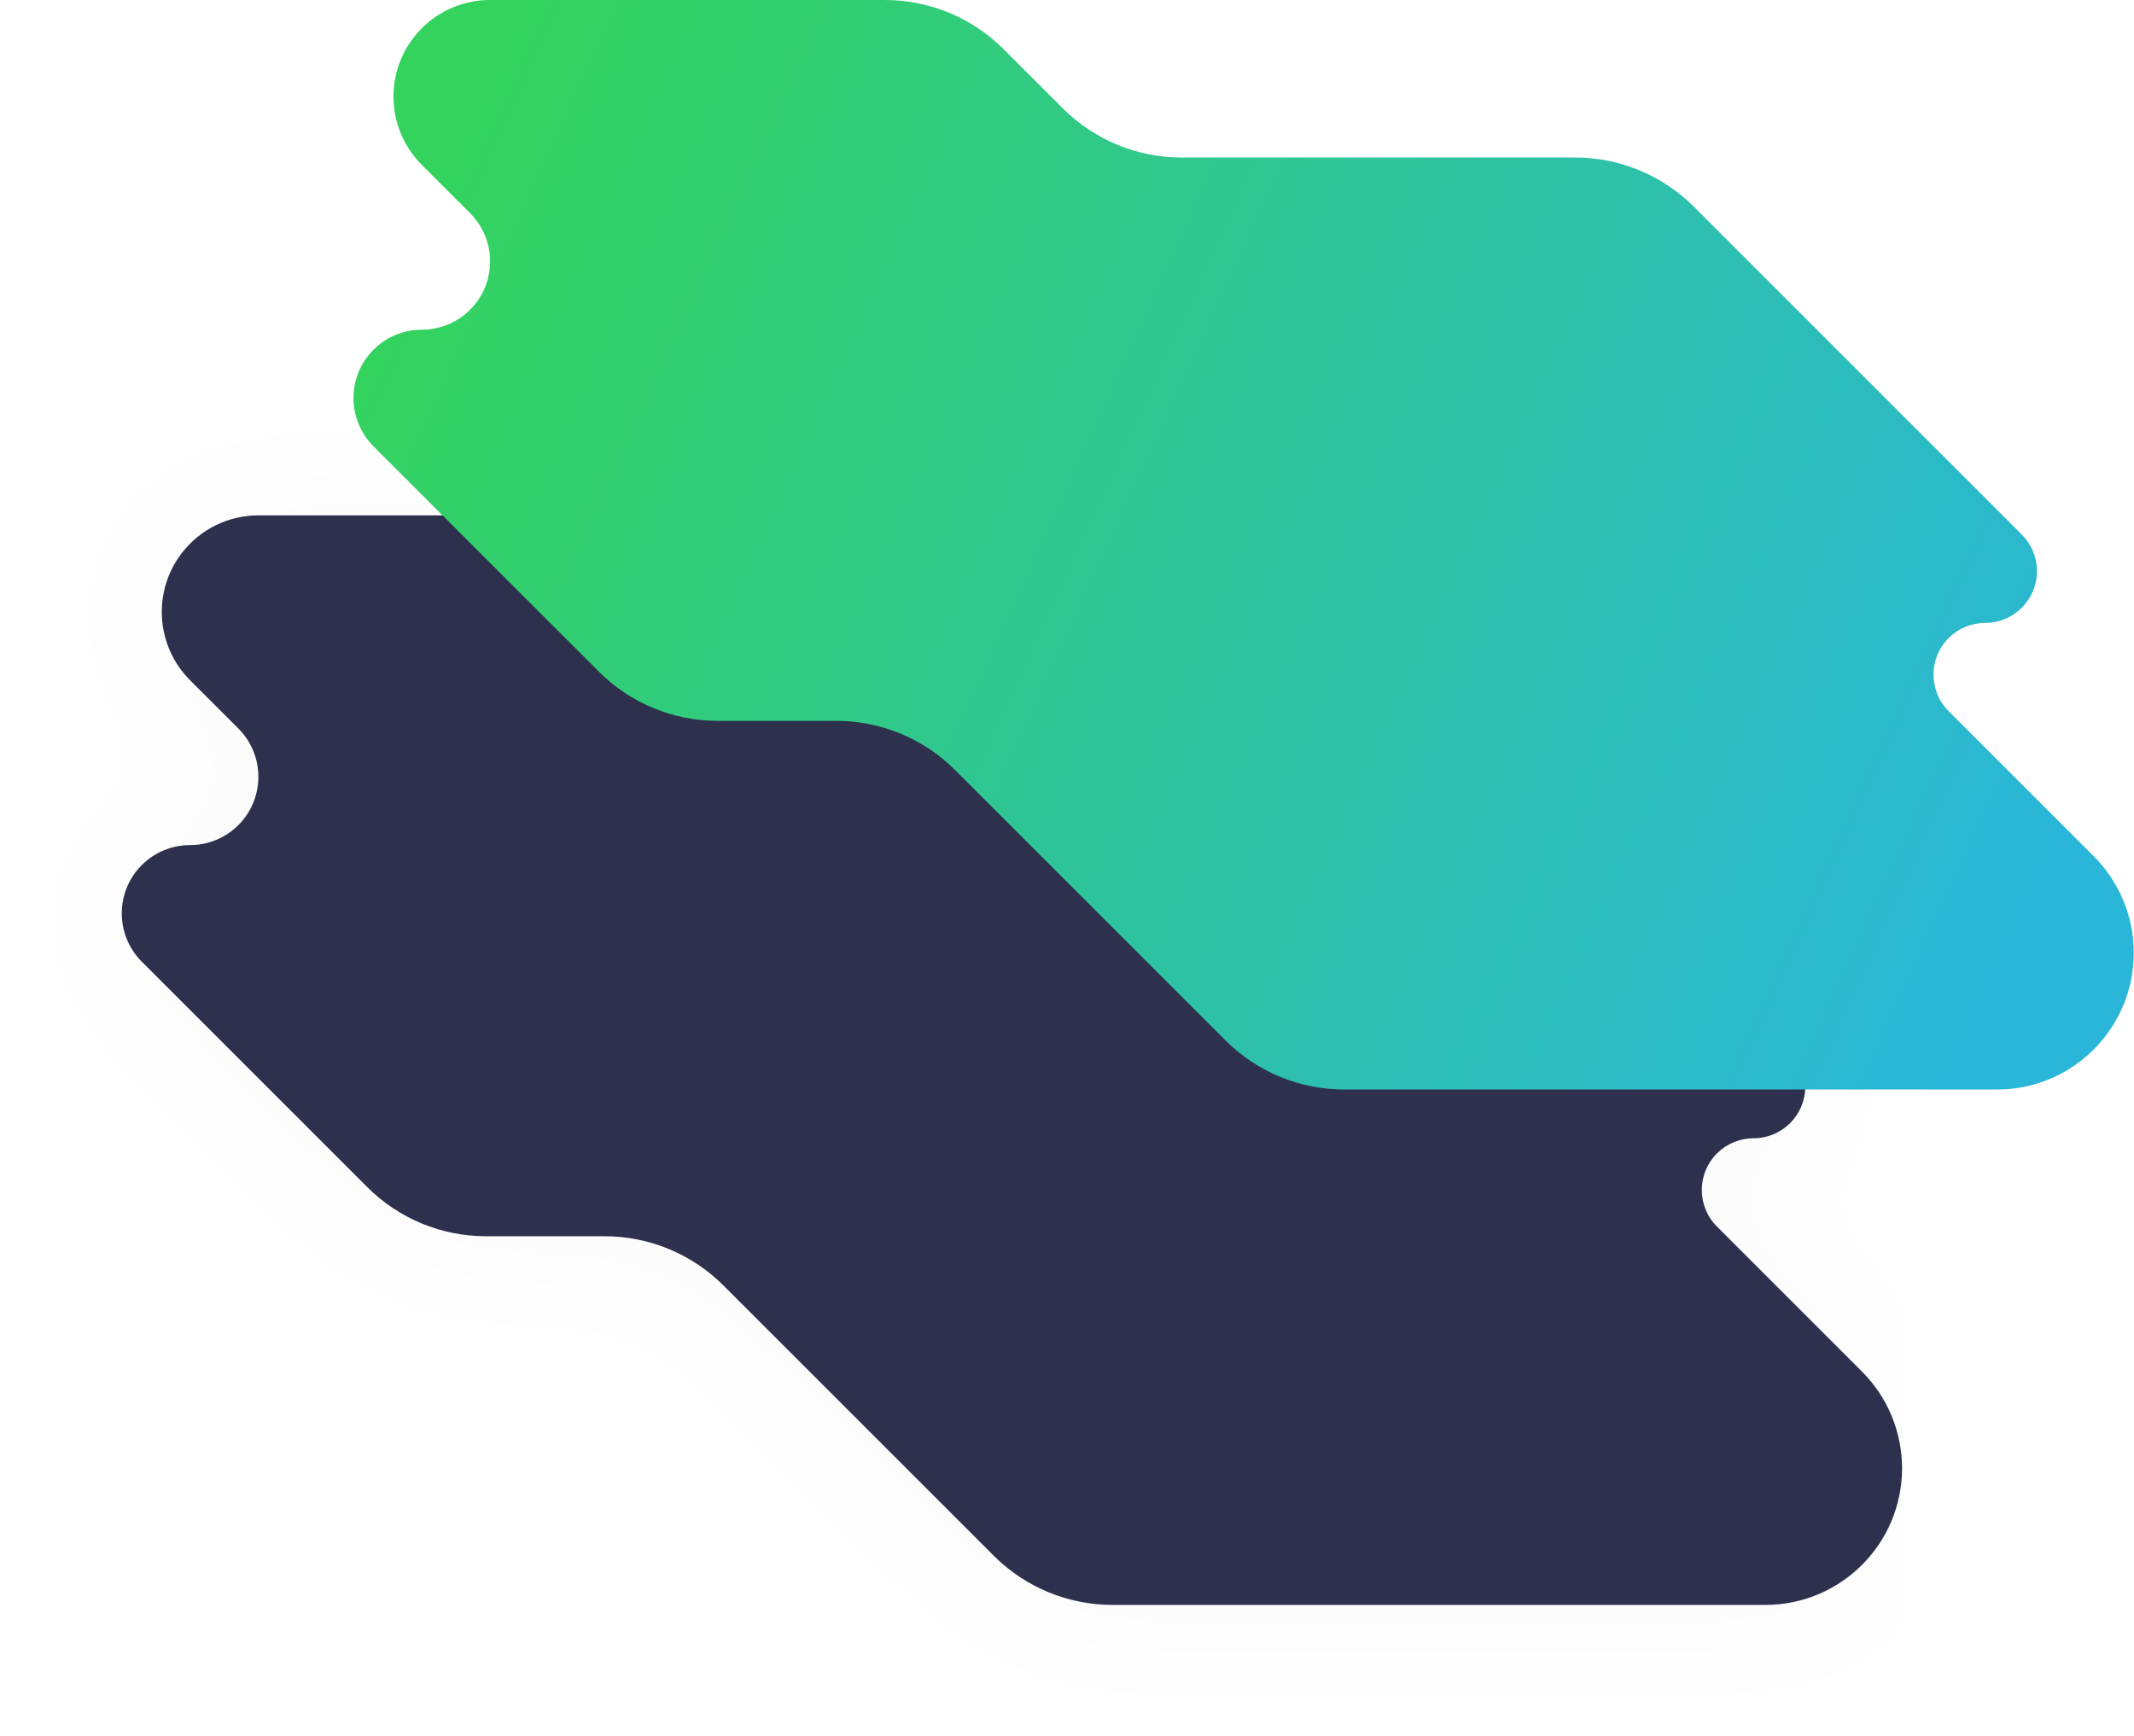
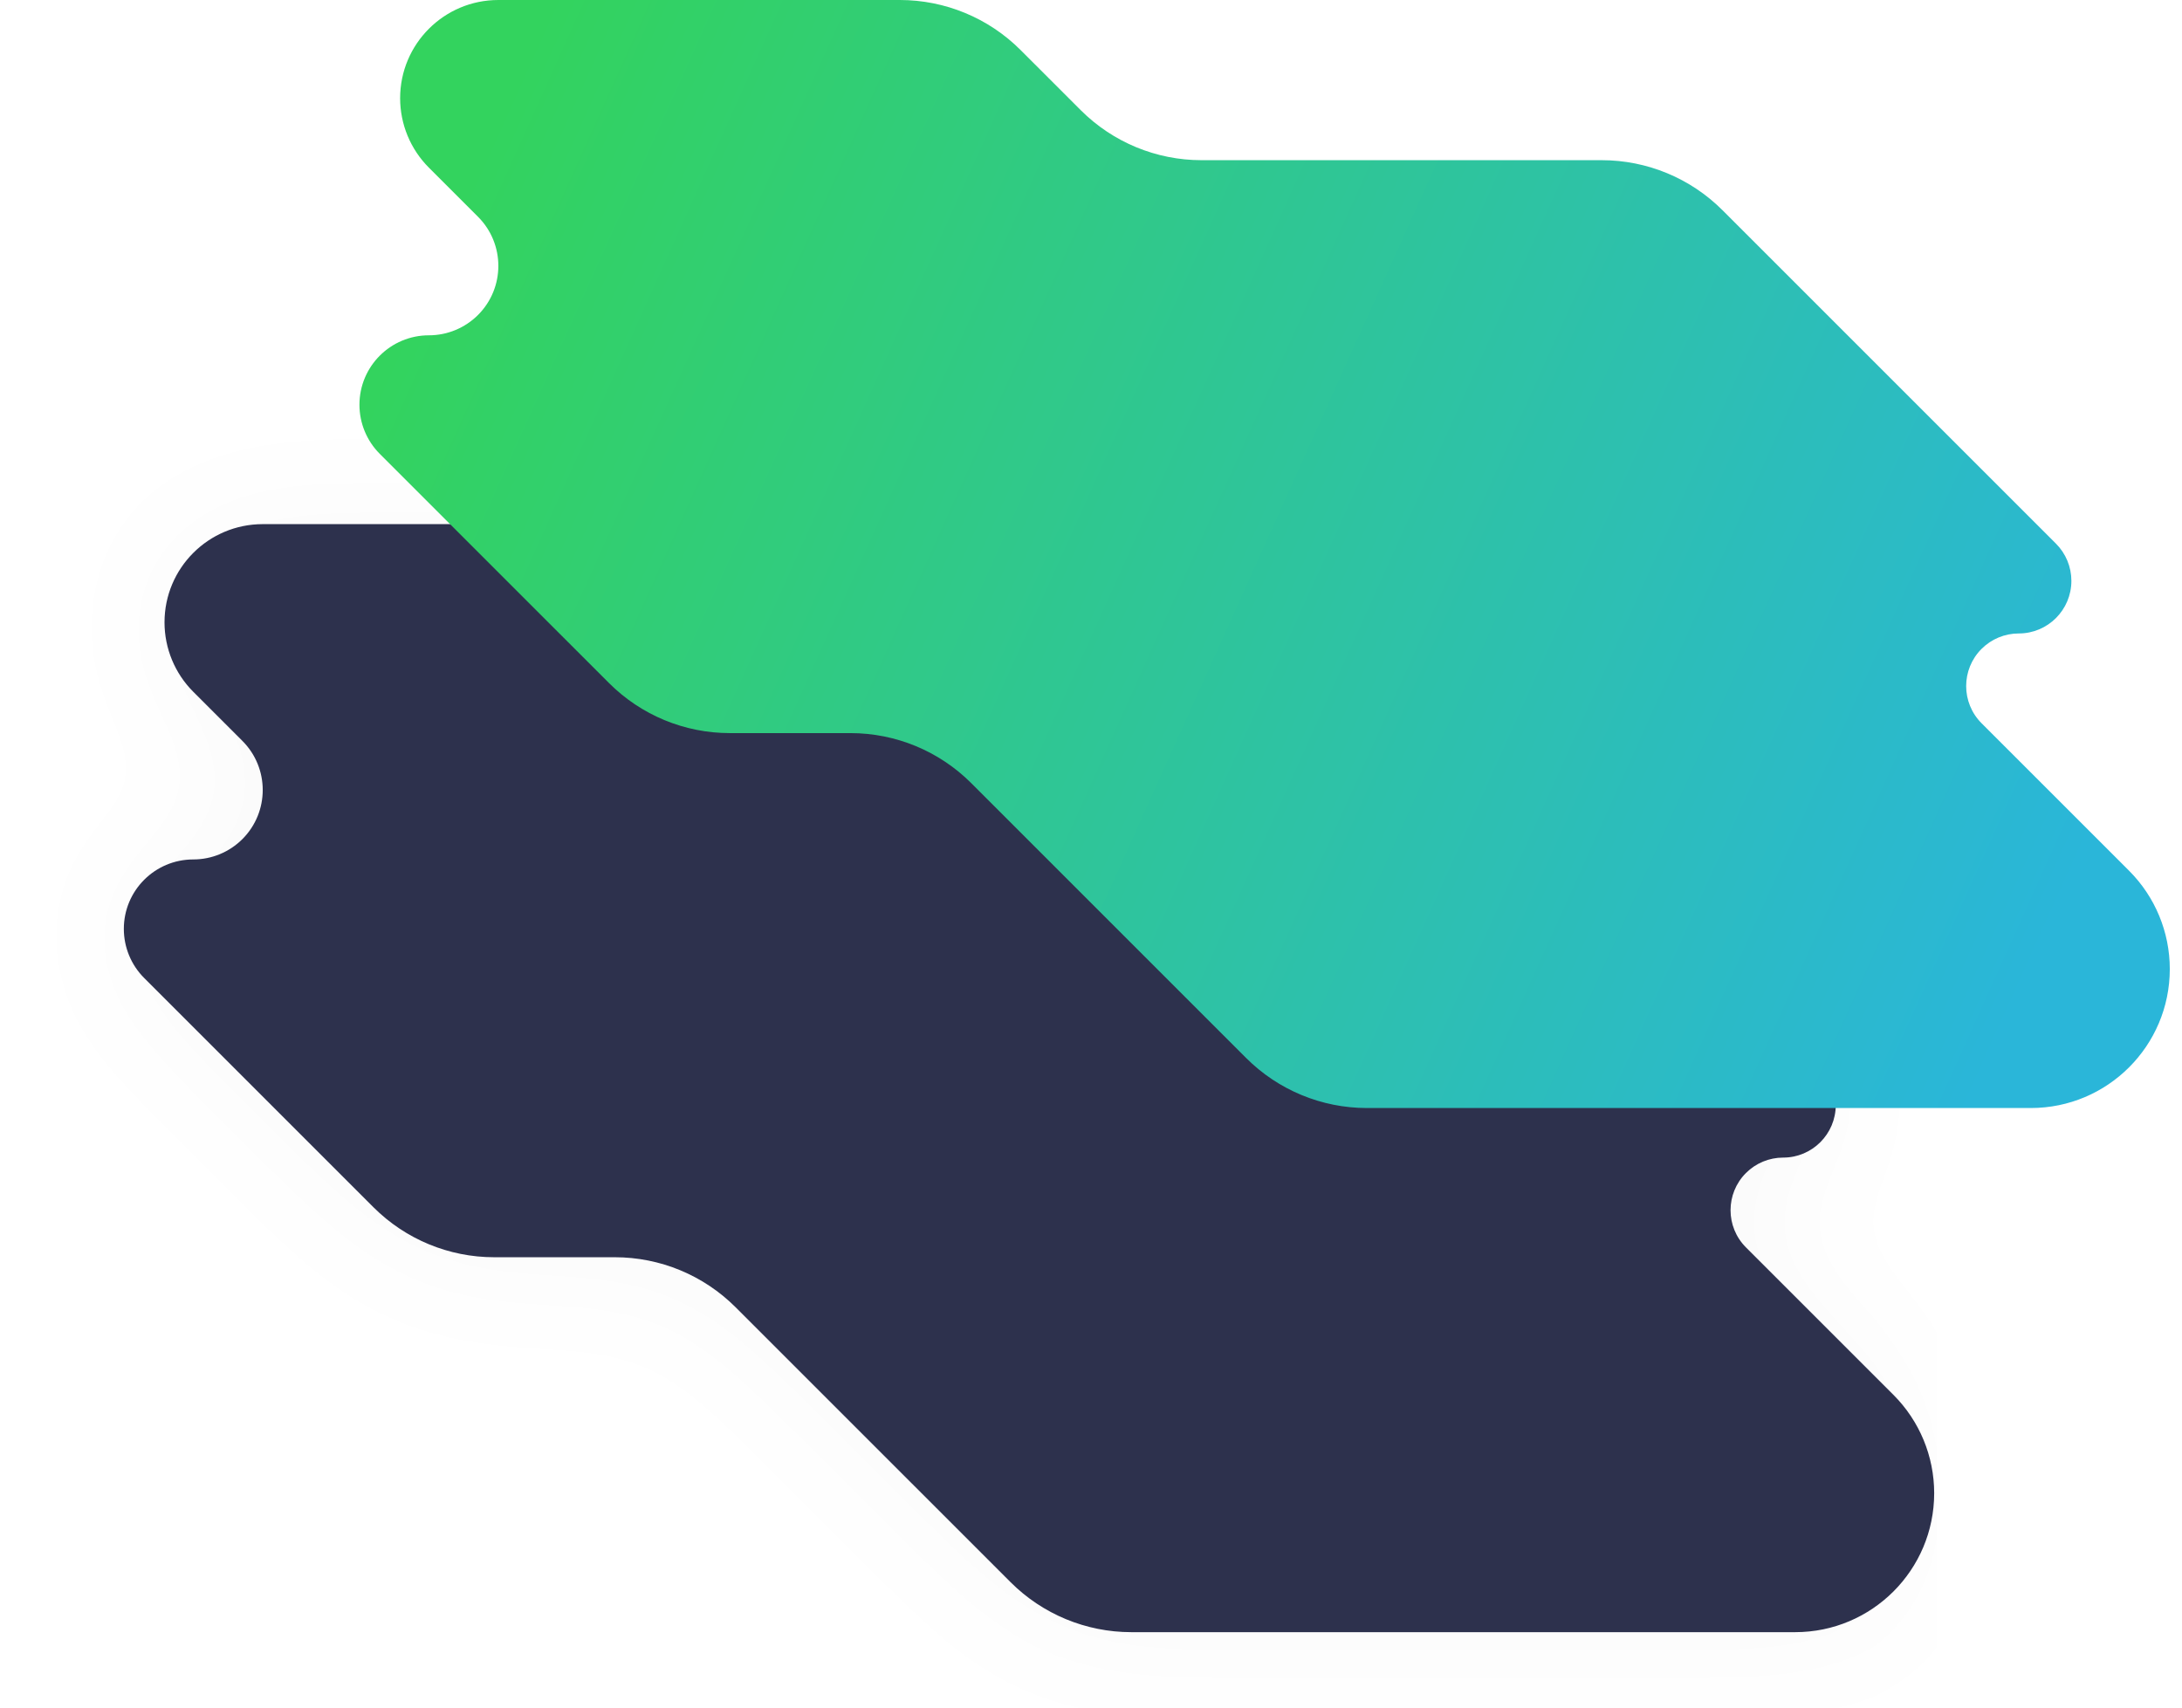
- <svg xmlns="http://www.w3.org/2000/svg" xmlns:xlink="http://www.w3.org/1999/xlink" width="1271" height="1034">
+ <svg xmlns="http://www.w3.org/2000/svg" xmlns:xlink="http://www.w3.org/1999/xlink" viewBox="0 0 1278 1000">
  <defs>
    <linearGradient id="c" x1="0%" x2="99.58%" y1="36.147%" y2="63.736%">
      <stop offset="0%" stop-color="#33D35E" />
      <stop offset="100%" stop-color="#2AB6D9" />
    </linearGradient>
    <filter id="a" width="104.9%" height="135.9%" x="-4.8%" y="-17.6%" filterUnits="objectBoundingBox">
      <feOffset dy="2" in="SourceAlpha" result="shadowOffsetOuter1" />
      <feGaussianBlur in="shadowOffsetOuter1" result="shadowBlurOuter1" stdDeviation="38.5" />
      <feColorMatrix in="shadowBlurOuter1" values="0 0 0 0 0 0 0 0 0 0 0 0 0 0 0 0 0 0 0.024 0" />
    </filter>
    <path id="b" d="M69.445 572.84L203.73 707.112a100 100 0 0070.708 29.286h70.693a100 100 0 0170.708 29.287l161.04 161.027A100 100 0 00647.584 956h388.853c44.964 0 81.415-36.45 81.415-81.414a81.414 81.414 0 00-23.848-57.57l-86.392-86.386c-12.033-12.032-12.034-31.54-.002-43.574a30.812 30.812 0 0121.788-9.025c17.017 0 30.812-13.795 30.812-30.812 0-8.172-3.246-16.01-9.025-21.788L855.85 430.11a100 100 0 00-70.708-29.287H550.7a100 100 0 01-70.708-29.287l-35.253-35.25A100 100 0 00374.032 307H138.88c-31.769 0-57.523 25.754-57.523 57.523a57.523 57.523 0 0016.85 40.676l28.761 28.76c15.886 15.884 15.887 41.64.003 57.525a40.676 40.676 0 01-28.764 11.915c-22.465 0-40.677 18.211-40.677 40.676a40.676 40.676 0 0011.915 28.764z" />
  </defs>
  <g fill="none" fill-rule="evenodd" transform="translate(15)">
    <use fill="#000" filter="url(#a)" xlink:href="#b" />
    <use fill="#2D314D" xlink:href="#b" />
    <path fill="url(#c)" d="M207.445 265.84L341.73 400.112a100 100 0 0070.708 29.286h70.693a100 100 0 0170.708 29.287l161.04 161.027A100 100 0 00785.584 649h388.853c44.964 0 81.415-36.45 81.415-81.414a81.414 81.414 0 00-23.848-57.57l-86.392-86.386c-12.033-12.032-12.034-31.54-.002-43.574a30.812 30.812 0 0121.788-9.025c17.017 0 30.812-13.795 30.812-30.812 0-8.172-3.246-16.01-9.025-21.788L993.85 123.11a100 100 0 00-70.708-29.287H688.7a100 100 0 01-70.708-29.287l-35.253-35.25A100 100 0 00512.032 0H276.88c-31.769 0-57.523 25.754-57.523 57.523a57.523 57.523 0 0016.85 40.676l28.761 28.76c15.886 15.884 15.887 41.64.003 57.525a40.676 40.676 0 01-28.764 11.915c-22.465 0-40.677 18.211-40.677 40.676a40.676 40.676 0 0011.915 28.764z" />
  </g>
</svg>
